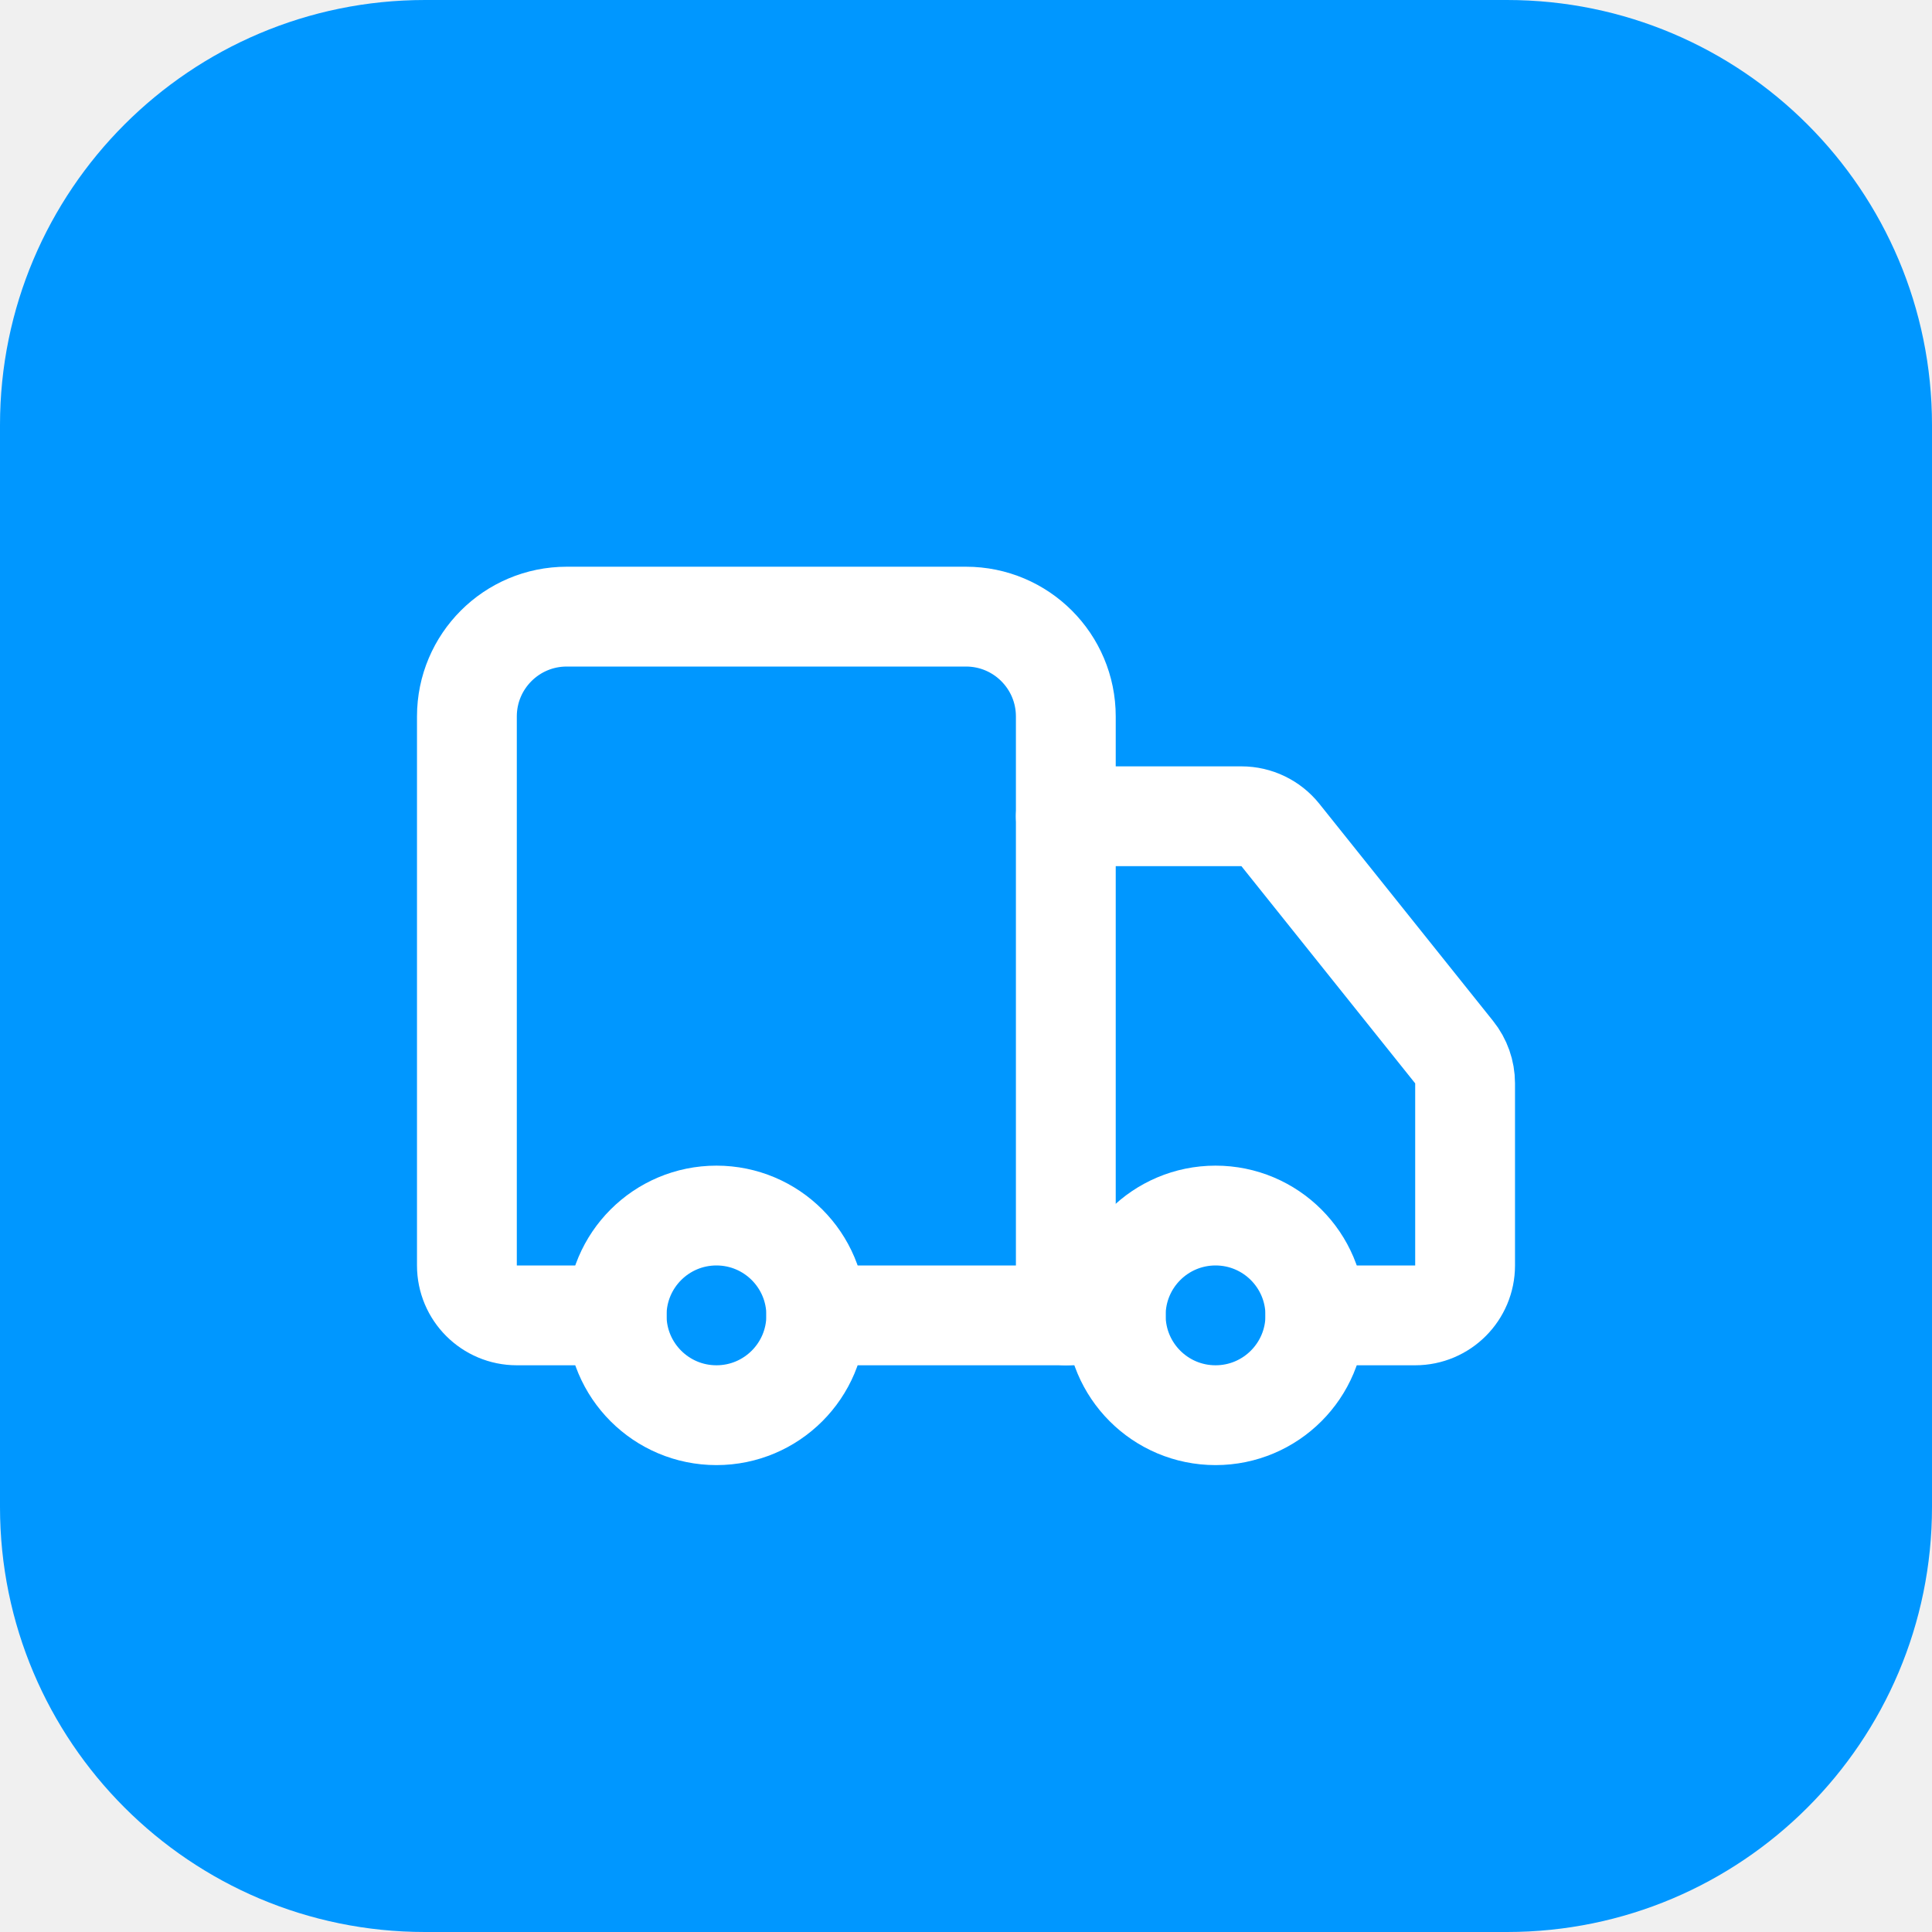
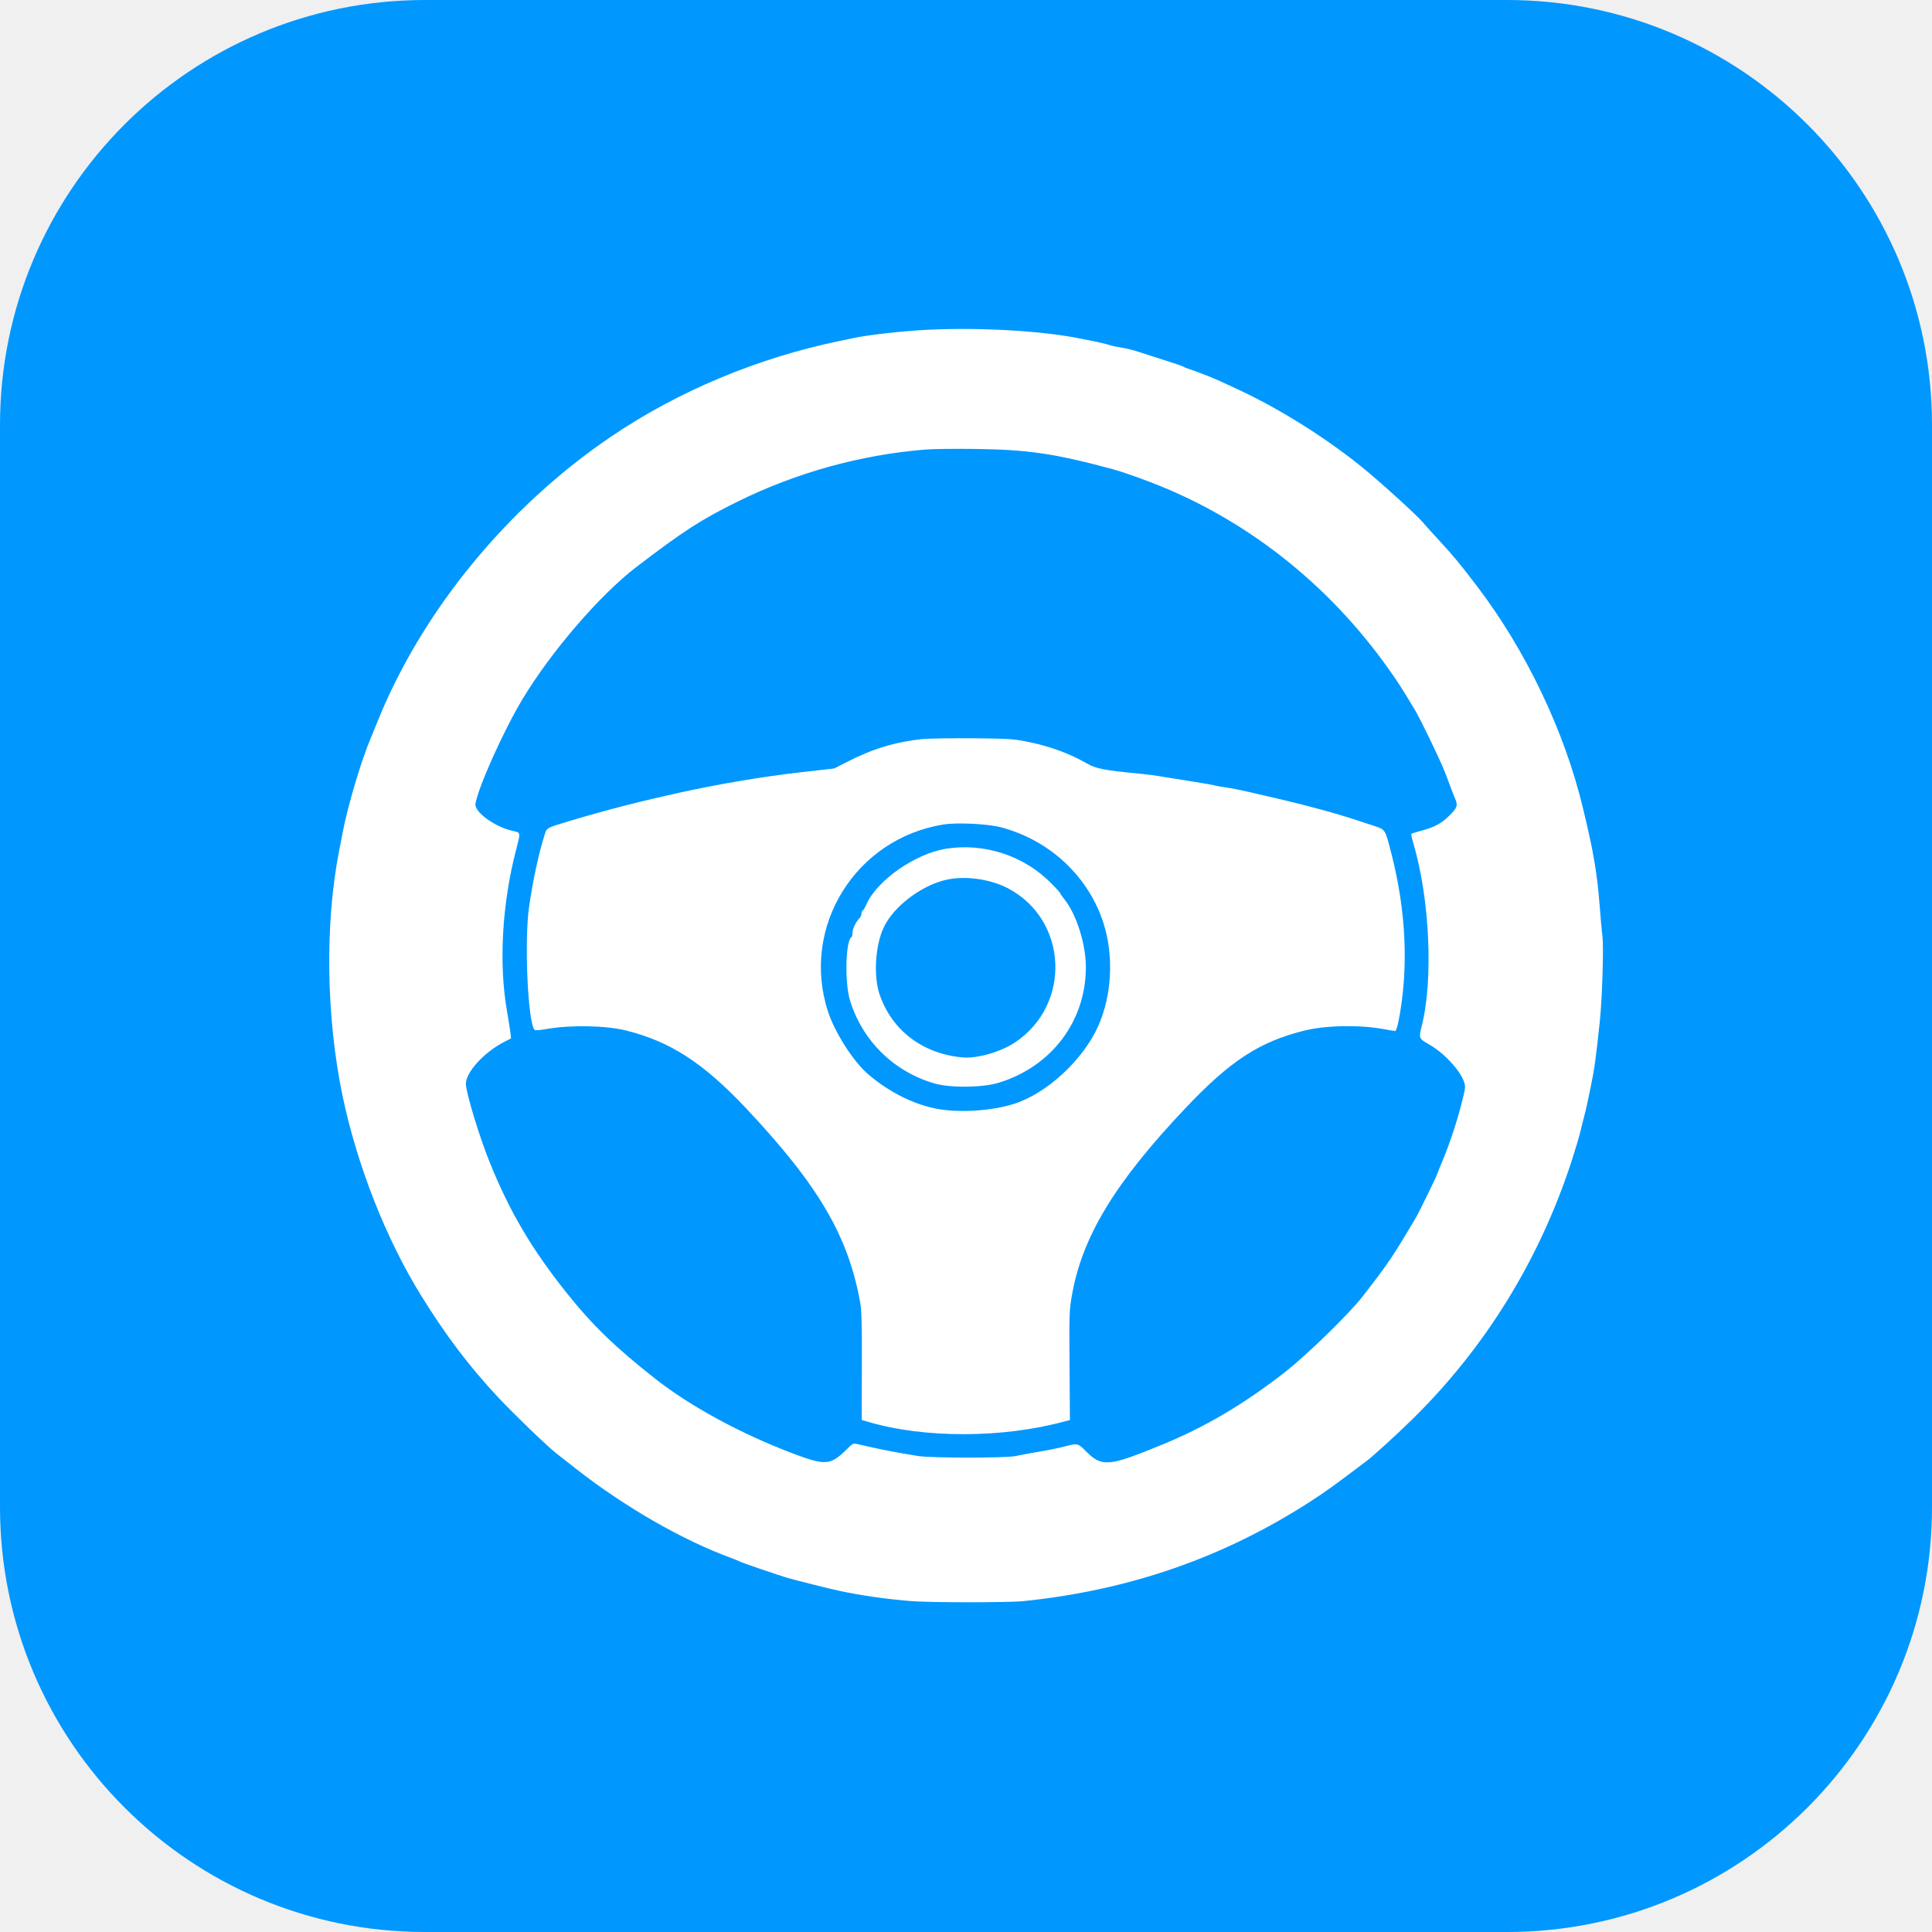
<svg xmlns="http://www.w3.org/2000/svg" width="512" height="512" viewBox="0 0 512 512">
  <rect width="512" height="512" rx="112.64" fill="#0097ff" />
-   <g transform="translate(256 256) scale(13.22667) translate(-12 -11)">
-     <g fill="none" stroke="#fff" stroke-width="2" stroke-linecap="round" stroke-linejoin="round">
-       <path d="M14 18V6a2 2 0 0 0-2-2H4a2 2 0 0 0-2 2v11a1 1 0 0 0 1 1h2" />
-       <path d="M15 18H9" />
-       <path d="M19 18h2a1 1 0 0 0 1-1v-3.65a1 1 0 0 0-.22-.624l-3.48-4.35A1 1 0 0 0 17.52 8H14" />
-       <circle cx="17" cy="18" r="2" />
-       <circle cx="7" cy="18" r="2" />
-     </g>
+   <g transform="translate(87.04 87.04) scale(0.33792)">
+     <path fill="#fff" fill-rule="evenodd" d="M 470.5 1 C 451.6 1.9, 423.3 5, 411.5 7.6 C 407.7 8.4, 402.5 9.5, 400 10 C 336 23.4, 274.3 49.2, 222 84.6 C 140.7 139.6, 73.6 221.3, 38.6 308 C 36 314.3, 33.5 320.4, 33.1 321.5 C 25.8 338.6, 15.3 373.9, 11.3 394.5 C 10.5 398.9, 9.2 405.7, 8.4 409.5 C -2.9 467, -1.8 540.3, 11.1 602 C 22.6 656.8, 45.3 714.4, 72.9 758.8 C 92.5 790.4, 110.4 814, 133.3 838.5 C 145.9 851.9, 171.3 876.4, 178.7 882.2 C 181 884, 188.1 889.6, 194.4 894.5 C 232.4 924.3, 278.4 950.7, 316.5 964.5 C 319.3 965.5, 322 966.7, 322.5 967 C 323.4 967.7, 352.4 977.6, 360.5 980 C 365.2 981.4, 393.9 988.6, 400 989.9 C 418.8 993.8, 435.3 996.2, 456 998 C 470.1 999.3, 533.1 999.3, 545 998.1 C 628.5 989.5, 702.3 963.8, 770.5 919.7 C 782.5 911.9, 789.7 906.7, 814.8 887.7 C 820.1 883.6, 836.7 868.5, 849.4 856.1 C 907 799.7, 949.6 730.8, 975 652.8 C 977.7 644.4, 980.6 634.8, 981.4 631.5 C 982.2 628.2, 983.7 622.1, 984.8 618 C 985.9 613.9, 988.2 603.5, 989.9 595 C 992.8 581.1, 994 572.2, 997 544 C 998.9 526.5, 1000.2 485.8, 999.1 476.5 C 998.5 471.6, 997.6 461.7, 997.1 454.5 C 994.9 426.6, 992.3 411.1, 983.8 376 C 969.4 315.9, 939 252.3, 900.8 202.2 C 887 184.1, 882.4 178.6, 871.3 166.5 C 865.4 160.1, 859.5 153.6, 858.2 152 C 853.8 146.6, 822.7 118.4, 809 107.5 C 780.7 84.8, 744.6 62.3, 713 47.7 C 707.8 45.3, 701.5 42.3, 699 41.2 C 693.9 38.8, 677.8 32.6, 674 31.5 C 672.6 31.1, 671.1 30.4, 670.5 30 C 670 29.6, 663.4 27.3, 656 25 C 648.6 22.7, 639.4 19.7, 635.5 18.4 C 631.7 17.1, 625.5 15.6, 621.8 15 C 618 14.4, 614 13.6, 612.8 13.1 C 611.5 12.6, 607.1 11.5, 603 10.6 C 598.9 9.8, 593 8.6, 590 8 C 559.9 1.9, 512.2 -0.9, 470.5 1 M 468 95 C 417.5 99.1, 367.2 113, 321.5 135.5 C 291.9 150.1, 278.5 158.8, 241.2 187.3 C 212.8 209.1, 174.5 253.6, 152.2 290.7 C 137.3 315.5, 117.3 360.1, 115.3 372.8 C 114.3 379.1, 130.2 390.8, 144.3 394 C 151 395.5, 150.8 394.7, 147.1 409.2 C 136.1 451.4, 133.5 498.5, 140.1 535.8 C 141.2 542.2, 142.4 549.6, 142.7 552.2 L 143.2 556.8 137.9 559.5 C 122 567.6, 107.4 583.7, 107.8 592.7 C 108.1 600.1, 118.5 634.4, 126.5 654 C 142 692.5, 159.3 721.8, 186.5 756 C 206.8 781.5, 225.2 799.3, 256.7 824 C 284.1 845.5, 323.6 866.9, 364 882.2 C 389.7 891.9, 393.6 891.6, 406 879.5 C 411.4 874.1, 411.5 874.1, 415.5 875.1 C 425.3 877.4, 441.4 880.8, 449.5 882.1 C 452.8 882.6, 458.7 883.6, 462.5 884.3 C 471.9 885.9, 531.4 886, 539 884.3 C 542 883.7, 547.4 882.6, 551 882 C 563 880, 572.5 878.1, 578.3 876.6 C 586.9 874.2, 588.1 874.5, 593 879.5 C 606.5 893.3, 610.9 893, 654 875.3 C 687.6 861.5, 717.7 843.8, 750 818.6 C 767.4 805, 800.3 773, 811 759.2 C 831.8 732.4, 834.6 728.2, 853.3 696.5 C 855.3 693.1, 869 665.1, 869 664.4 C 869 664.2, 870.8 659.8, 872.9 654.7 C 878.9 640.5, 884.5 623.9, 888.4 608.7 C 891.7 595.8, 891.9 594.7, 890.6 590.9 C 887.4 581.6, 874.6 567.9, 863 561.4 C 855.2 557, 855 556.6, 857.4 547.1 C 866.6 510.5, 863.7 447.3, 850.8 403.7 C 849.7 400, 849 396.7, 849.3 396.4 C 849.6 396.1, 852.9 395, 856.7 394 C 867.3 391.2, 873 388.2, 879.2 381.9 C 885.3 375.8, 885.9 374.1, 883.6 368.8 C 882.8 367, 881.5 363.7, 880.7 361.5 C 879.9 359.3, 877.8 353.7, 876 349 C 872.4 339.5, 856.9 307.3, 851.9 298.9 C 841.7 282, 838.8 277.4, 831.1 266.6 C 783.7 199.8, 718.5 148.7, 644.5 120.5 C 632.4 115.9, 621.7 112.2, 615.5 110.5 C 569.6 98.1, 548.7 95, 506.5 94.5 C 490.6 94.3, 473.2 94.5, 468 95 M 466 322 C 444.4 324.3, 426.9 329.6, 406.4 340.1 L 396.6 345.1 371 348 C 341.2 351.4, 308.2 356.9, 277 363.7 C 244.2 370.9, 218.4 377.5, 188 386.6 C 170.9 391.8, 171.3 391.6, 169.6 396.9 C 164.9 411.6, 160.3 432.8, 157.3 454 C 153.5 480.8, 156.4 544.8, 161.7 550.1 C 162.2 550.6, 166.1 550.3, 170.5 549.5 C 189.2 546.1, 217.1 546.6, 233.1 550.5 C 268.4 559.3, 294.2 576.1, 328.2 612.3 C 384.9 672.7, 408 712.4, 417.2 765 C 418.1 770.5, 418.5 783.8, 418.3 814.2 L 418.2 856 423.3 857.5 C 467.1 870.5, 529.1 870.4, 577.5 857.1 L 581.5 856.1 581.2 813.3 C 580.9 773.6, 581 769.8, 583 758.6 C 591 712.4, 616.8 669.9, 671.7 611.9 C 707.3 574.2, 730.1 559.4, 765.6 550.6 C 782.3 546.5, 808.8 546, 827.5 549.5 C 831.9 550.3, 836 551, 836.6 551 C 837.2 551, 838.4 547.3, 839.3 542.8 C 847.2 502.2, 845.3 457.4, 833.6 411.8 C 828.9 393.3, 828.8 393.1, 821.5 390.6 C 818.2 389.5, 811.9 387.4, 807.5 386 C 791.1 380.5, 766.4 373.8, 745.5 369 C 737.8 367.2, 727 364.7, 721.4 363.4 C 715.9 362.1, 707.8 360.5, 703.4 359.9 C 699.1 359.3, 695.2 358.6, 694.8 358.3 C 694.3 358.1, 687.1 356.8, 678.7 355.5 C 670.4 354.2, 659.7 352.5, 655 351.7 C 650.3 350.8, 641.1 349.6, 634.5 349 C 608.5 346.5, 602.2 345.3, 595.1 341.3 C 581 333.3, 566.5 327.9, 549 324.3 C 537.4 321.9, 534.4 321.7, 505.5 321.4 C 488.5 321.3, 470.7 321.6, 466 322 M 482.6 389 C 413.4 399.9, 370.3 469.3, 391.7 535.5 C 397.1 552.2, 411.6 574.9, 423.4 585 C 438.8 598.2, 457.4 607.8, 475.2 611.6 C 492.8 615.4, 519.8 613.9, 538 608 C 563.4 599.9, 591.7 573.7, 603.5 547.5 C 614.5 523.2, 616.1 491.6, 607.6 465.7 C 595.8 429.6, 565.6 401.4, 527.7 391.3 C 517.3 388.5, 493.4 387.3, 482.6 389 M 484 408.1 C 460.2 412, 430.6 432.6, 422.1 451.2 C 421 453.8, 419.6 456.2, 419 456.5 C 418.5 456.8, 418 458, 418 459 C 418 460, 417.4 461.5, 416.7 462.2 C 413.8 465.1, 411 470.9, 411 473.8 C 411 475.5, 410.6 477.1, 410.1 477.4 C 405.6 480.2, 404.8 512.8, 408.9 526.5 C 418.5 558.5, 443.4 583, 475.6 592.2 C 488 595.7, 513 595.4, 525.5 591.6 C 567 579, 594 543.3, 594 501 C 594 482.7, 586.6 459.4, 577.1 447.6 C 575.4 445.5, 574 443.4, 574 443.1 C 574 442.7, 570.8 439.1, 566.9 435.2 C 545.5 413.4, 514.1 403.2, 484 408.1 M 484.4 432.4 C 464.9 436.9, 443.2 453.3, 435.5 469.7 C 428.8 483.8, 427.3 508, 432.3 522.5 C 442 550.6, 466 568.8, 497.2 571.7 C 508.4 572.8, 527.3 567.4, 538.5 559.9 C 583 530.1, 579.9 463.9, 533 439.1 C 519 431.8, 499.3 429, 484.4 432.4" />
  </g>
</svg>
